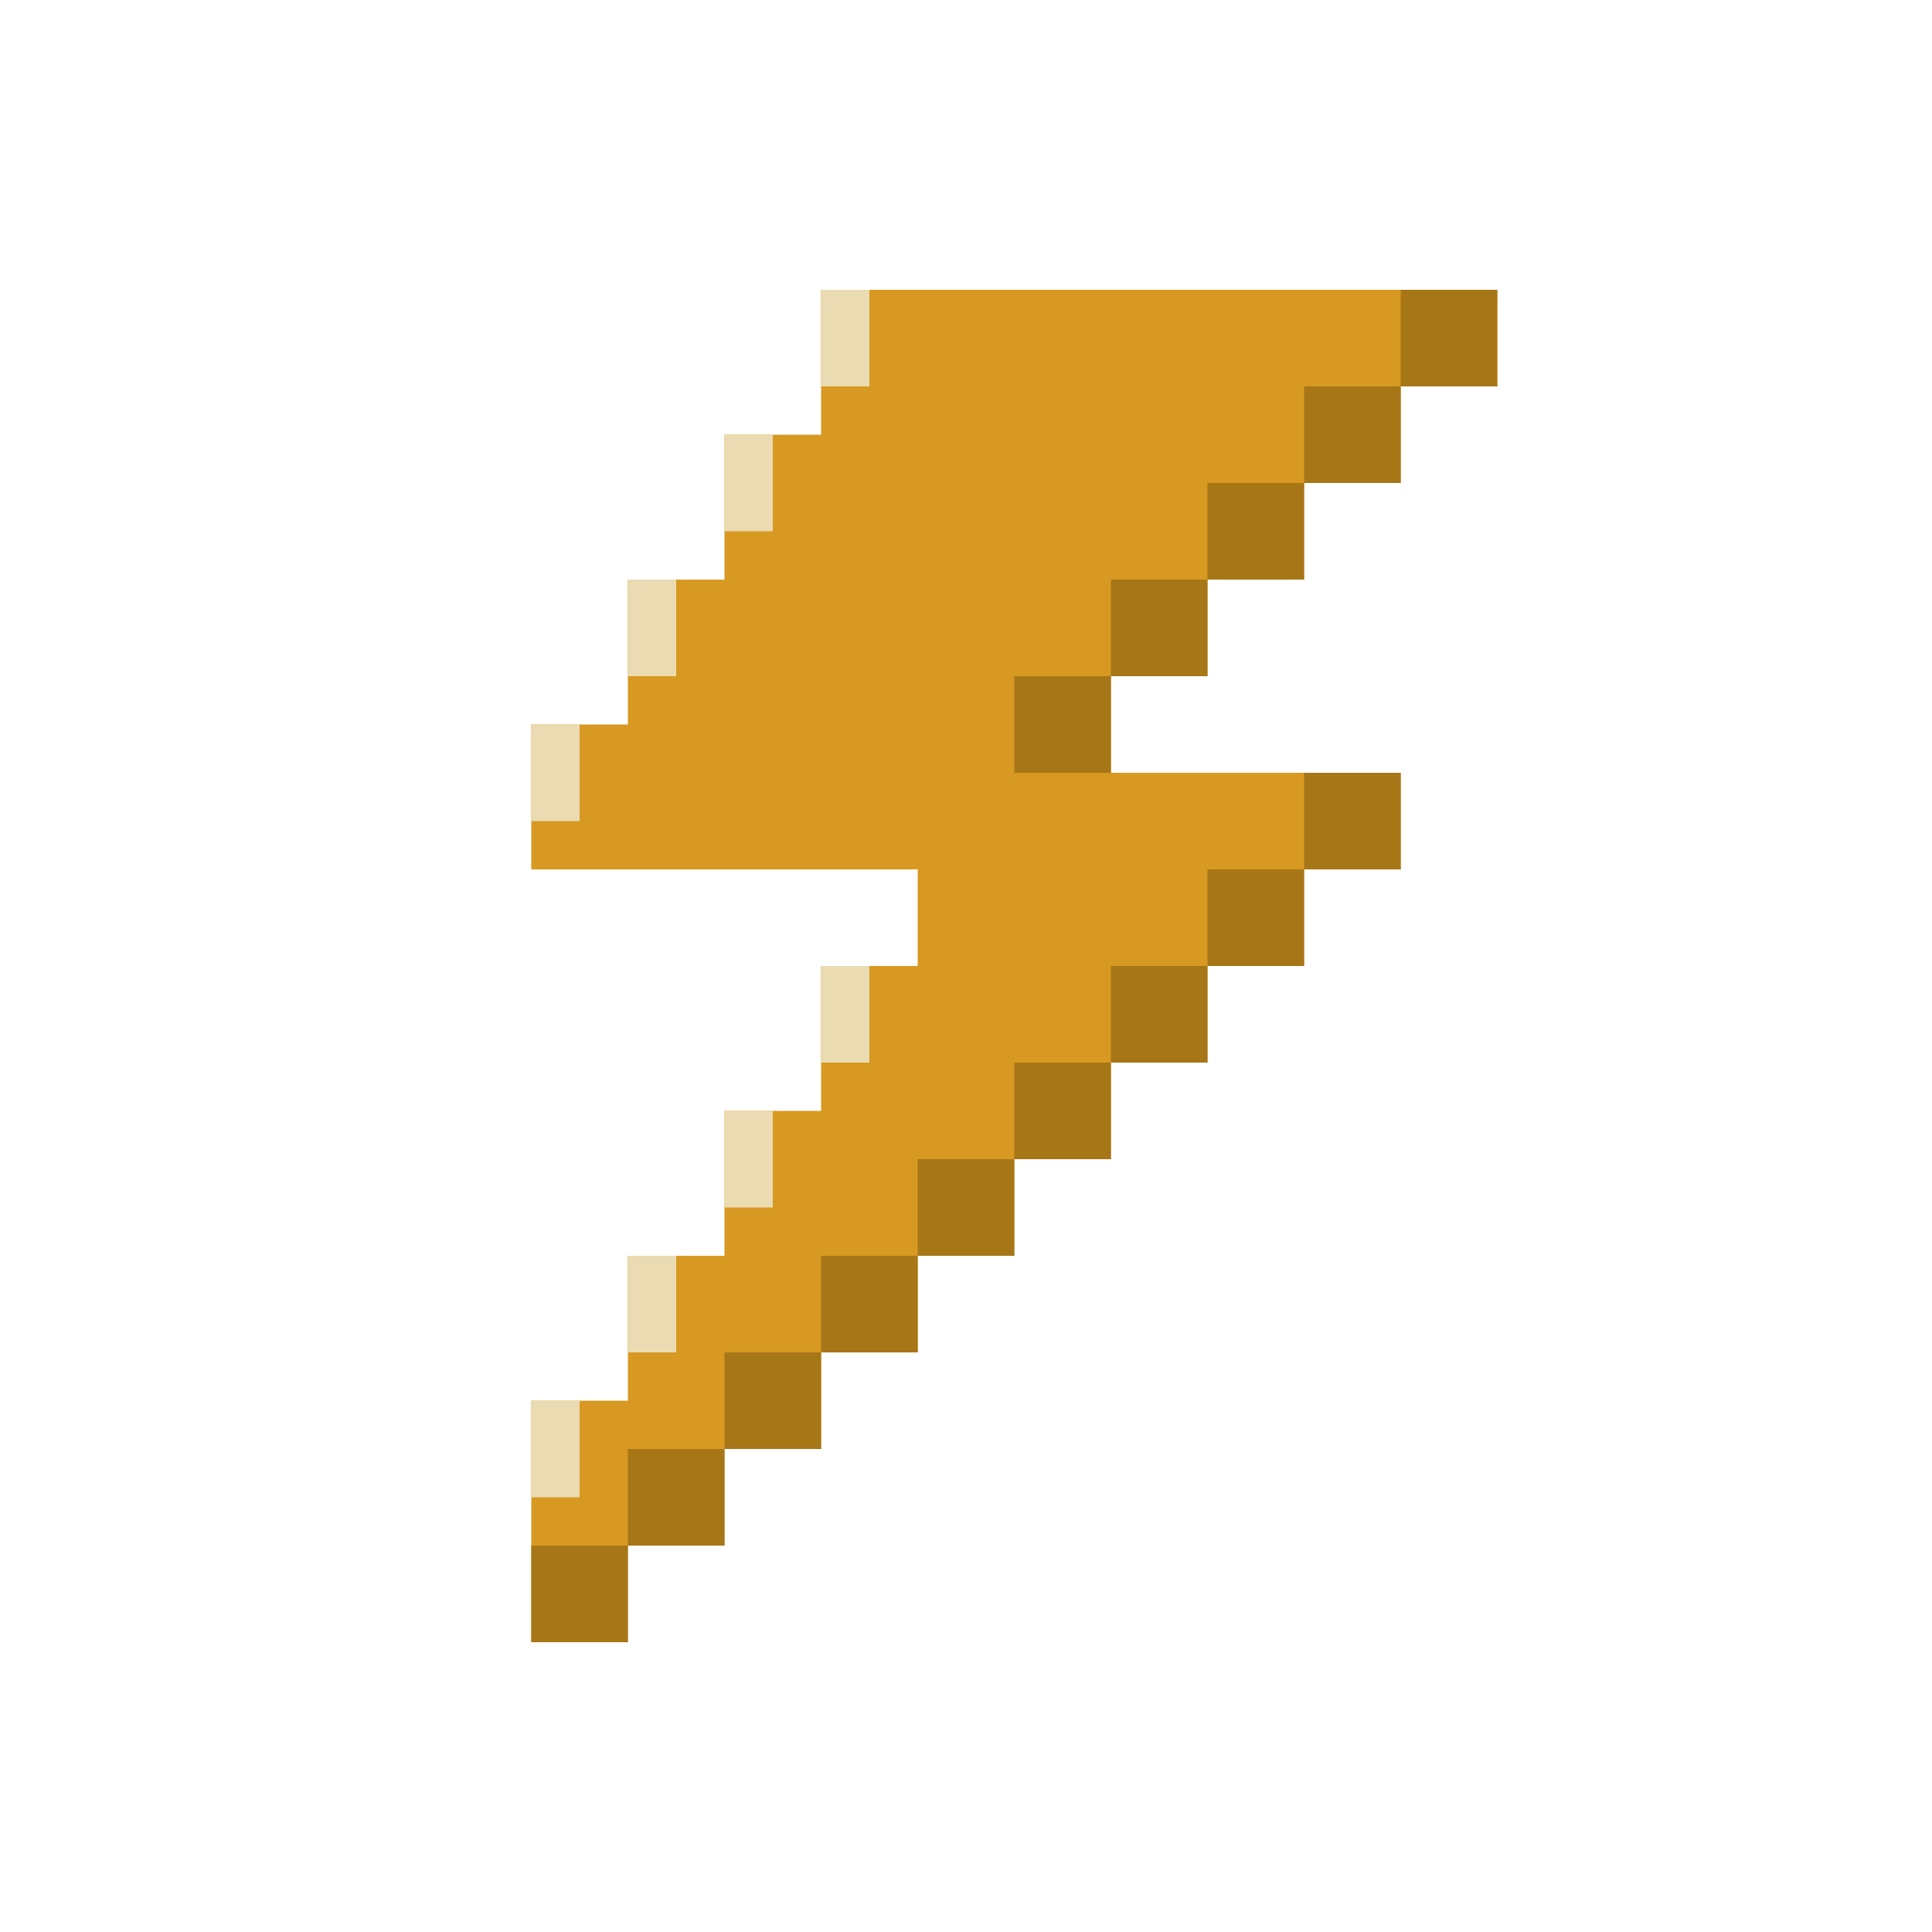
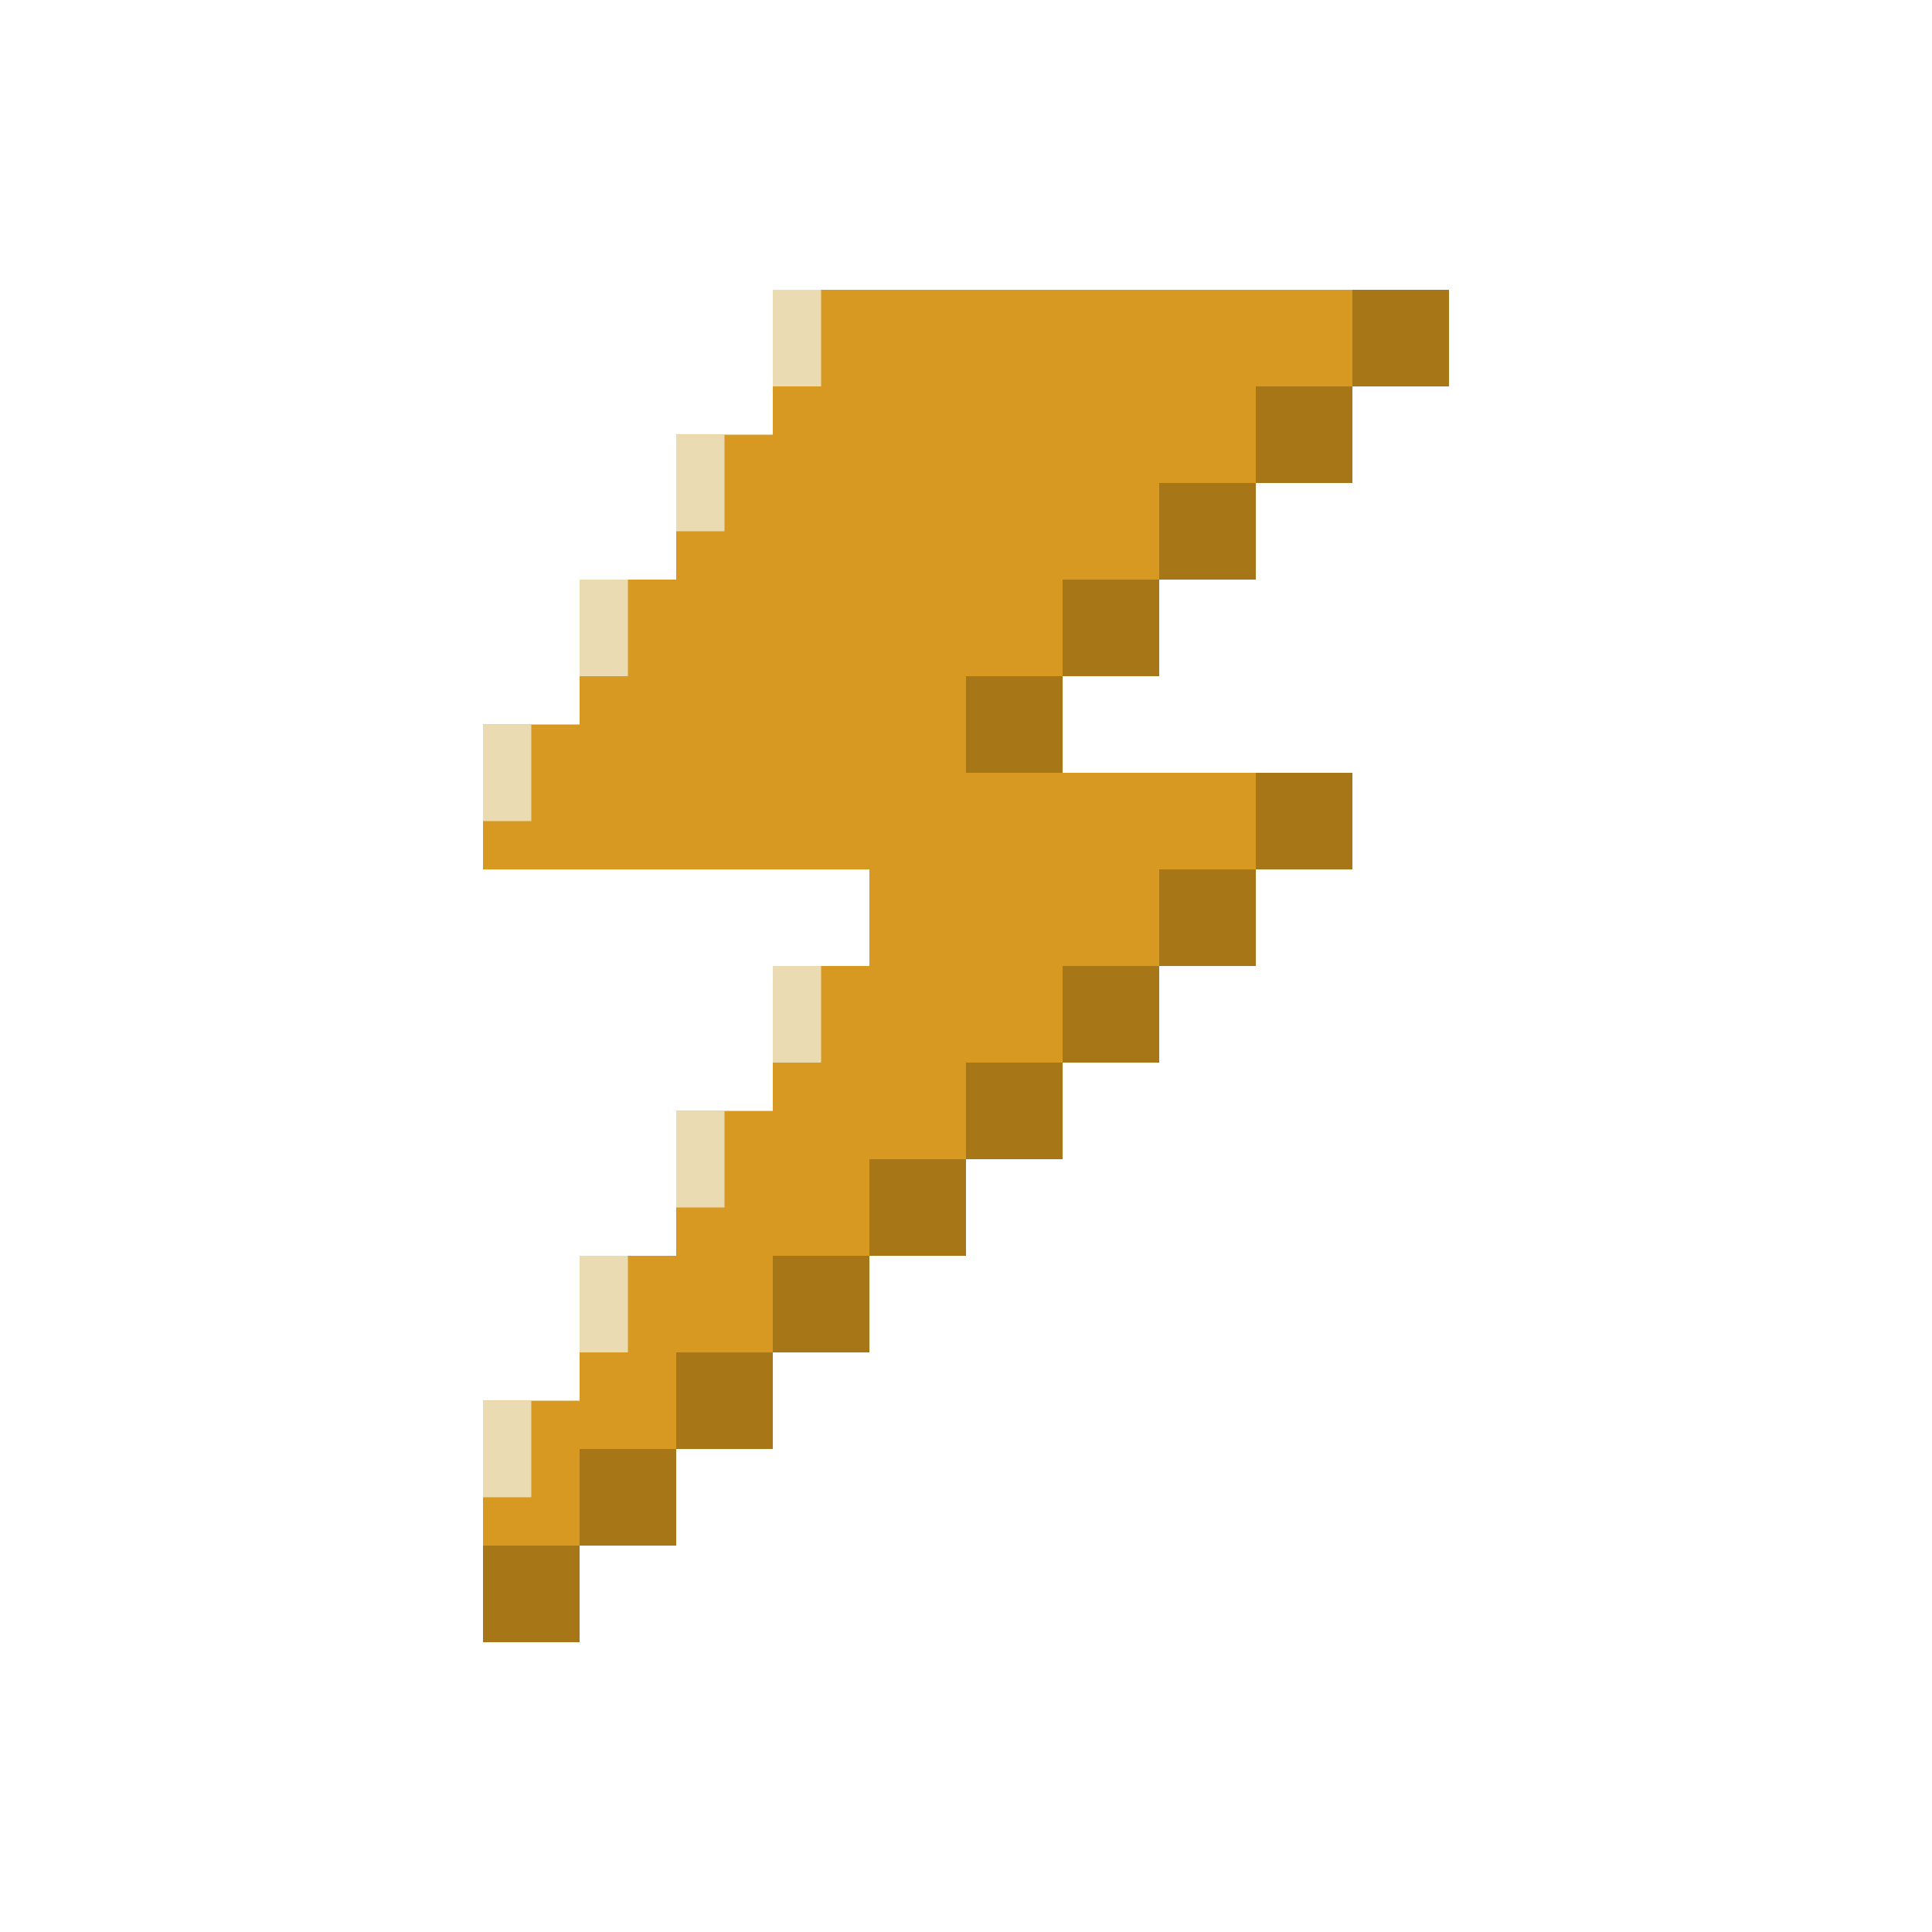
<svg xmlns="http://www.w3.org/2000/svg" width="200mm" height="200mm" viewBox="0 0 200 200" version="1.1" id="svg1">
  <defs id="defs1" />
  <g id="layer1">
-     <path style="fill:#d79921;stroke-width:1.5;fill-opacity:1" d="m 85,30 v 15 h -10 v 15 h -10 v 15 H 55 l -10e-7,15 H 95 L 95,100 h -10 v 15 h -10 v 15 h -10 v 15 H 55 l -10e-7,25 h 10 v -10 h 10 l -2e-6,-10 h 10 l -2e-6,-10 h 10 l -1e-6,-10 H 105 v -10 h 10 v -10 h 10 v -10 h 10 v -10 l 10,10e-7 v -10 l -30,-10e-7 v -10 h 10 V 60 l 10,10e-7 V 50 l 10,10e-7 V 40 l 10,10e-7 v 0 -10 z" id="path2" />
-     <rect style="fill:#a67617;fill-opacity:1;stroke:none;stroke-width:5.6;stroke-linecap:square" id="rect1" width="10" height="10" x="125" y="90" />
-     <rect style="fill:#ebdbb2;fill-opacity:1;stroke:none;stroke-width:3.96;stroke-linecap:square" id="rect2" width="5" height="10" x="85" y="30" />
-     <rect style="fill:#ebdbb2;fill-opacity:1;stroke:none;stroke-width:3.96;stroke-linecap:square" id="rect3" width="5" height="10" x="75" y="45" />
-     <rect style="fill:#ebdbb2;fill-opacity:1;stroke:none;stroke-width:3.96;stroke-linecap:square" id="rect4" width="5" height="10" x="65" y="60" />
-     <rect style="fill:#a67617;fill-opacity:1;stroke:none;stroke-width:5.6;stroke-linecap:square" id="rect5" width="10" height="10" x="135" y="80" />
-     <rect style="fill:#a67617;fill-opacity:1;stroke:none;stroke-width:5.6;stroke-linecap:square" id="rect6" width="10" height="10" x="115" y="100" />
-     <rect style="fill:#a67617;fill-opacity:1;stroke:none;stroke-width:5.6;stroke-linecap:square" id="rect7" width="10" height="10" x="105" y="110" />
-     <rect style="fill:#a67617;fill-opacity:1;stroke:none;stroke-width:5.6;stroke-linecap:square" id="rect8" width="10" height="10" x="95" y="120" />
-     <rect style="fill:#a67617;fill-opacity:1;stroke:none;stroke-width:5.6;stroke-linecap:square" id="rect9" width="10" height="10" x="85" y="130" />
-     <rect style="fill:#a67617;fill-opacity:1;stroke:none;stroke-width:5.6;stroke-linecap:square" id="rect10" width="10" height="10" x="75" y="140" />
-     <rect style="fill:#a67617;fill-opacity:1;stroke:none;stroke-width:5.6;stroke-linecap:square" id="rect11" width="10" height="10" x="65" y="150" />
-     <rect style="fill:#a67617;fill-opacity:1;stroke:none;stroke-width:5.6;stroke-linecap:square" id="rect12" width="10" height="10" x="55" y="160" />
-     <rect style="fill:#a67617;fill-opacity:1;stroke:none;stroke-width:5.6;stroke-linecap:square" id="rect13" width="10" height="10" x="105" y="70" />
-     <rect style="fill:#a67617;fill-opacity:1;stroke:none;stroke-width:5.6;stroke-linecap:square" id="rect14" width="10" height="10" x="115" y="60" />
-     <rect style="fill:#a67617;fill-opacity:1;stroke:none;stroke-width:5.6;stroke-linecap:square" id="rect15" width="10" height="10" x="125" y="50" />
-     <rect style="fill:#a67617;fill-opacity:1;stroke:none;stroke-width:5.6;stroke-linecap:square" id="rect16" width="10" height="10" x="135" y="40" />
-     <rect style="fill:#a67617;fill-opacity:1;stroke:none;stroke-width:5.6;stroke-linecap:square" id="rect17" width="10" height="10" x="145" y="30" />
-     <rect style="fill:#ebdbb2;fill-opacity:1;stroke:none;stroke-width:3.96;stroke-linecap:square" id="rect18" width="5" height="10" x="55" y="75" />
-     <rect style="fill:#ebdbb2;fill-opacity:1;stroke:none;stroke-width:3.96;stroke-linecap:square" id="rect19" width="5" height="10" x="85" y="100" />
-     <rect style="fill:#ebdbb2;fill-opacity:1;stroke:none;stroke-width:3.96;stroke-linecap:square" id="rect20" width="5" height="10" x="75" y="115" />
-     <rect style="fill:#ebdbb2;fill-opacity:1;stroke:none;stroke-width:3.96;stroke-linecap:square" id="rect21" width="5" height="10" x="65" y="130" />
-     <rect style="fill:#ebdbb2;fill-opacity:1;stroke:none;stroke-width:3.96;stroke-linecap:square" id="rect22" width="5" height="10" x="55" y="145" />
+     <g id="g23" transform="translate(-4.999999)">
+       <path style="fill:#d79921;fill-opacity:1;stroke-width:1.5" d="m 85,30 v 15 h -10 v 15 h -10 v 15 H 55 l -10e-7,15 H 95 L 95,100 h -10 v 15 h -10 v 15 h -10 v 15 H 55 l -10e-7,25 h 10 v -10 h 10 l -2e-6,-10 h 10 l -2e-6,-10 h 10 l -1e-6,-10 H 105 v -10 h 10 v -10 h 10 v -10 h 10 v -10 l 10,10e-7 v -10 l -30,-10e-7 v -10 h 10 V 60 l 10,10e-7 V 50 l 10,10e-7 V 40 l 10,10e-7 v 0 -10 z" id="path2" />
+       <rect style="fill:#a67617;fill-opacity:1;stroke:none;stroke-width:5.6;stroke-linecap:square" id="rect1" width="10" height="10" x="125" y="90" />
+       <rect style="fill:#ebdbb2;fill-opacity:1;stroke:none;stroke-width:3.96;stroke-linecap:square" id="rect2" width="5" height="10" x="85" y="30" />
+       <rect style="fill:#ebdbb2;fill-opacity:1;stroke:none;stroke-width:3.96;stroke-linecap:square" id="rect3" width="5" height="10" x="75" y="45" />
+       <rect style="fill:#ebdbb2;fill-opacity:1;stroke:none;stroke-width:3.96;stroke-linecap:square" id="rect4" width="5" height="10" x="65" y="60" />
+       <rect style="fill:#a67617;fill-opacity:1;stroke:none;stroke-width:5.6;stroke-linecap:square" id="rect5" width="10" height="10" x="135" y="80" />
+       <rect style="fill:#a67617;fill-opacity:1;stroke:none;stroke-width:5.6;stroke-linecap:square" id="rect6" width="10" height="10" x="115" y="100" />
+       <rect style="fill:#a67617;fill-opacity:1;stroke:none;stroke-width:5.6;stroke-linecap:square" id="rect7" width="10" height="10" x="105" y="110" />
+       <rect style="fill:#a67617;fill-opacity:1;stroke:none;stroke-width:5.6;stroke-linecap:square" id="rect8" width="10" height="10" x="95" y="120" />
+       <rect style="fill:#a67617;fill-opacity:1;stroke:none;stroke-width:5.6;stroke-linecap:square" id="rect9" width="10" height="10" x="85" y="130" />
+       <rect style="fill:#a67617;fill-opacity:1;stroke:none;stroke-width:5.6;stroke-linecap:square" id="rect10" width="10" height="10" x="75" y="140" />
+       <rect style="fill:#a67617;fill-opacity:1;stroke:none;stroke-width:5.6;stroke-linecap:square" id="rect11" width="10" height="10" x="65" y="150" />
+       <rect style="fill:#a67617;fill-opacity:1;stroke:none;stroke-width:5.6;stroke-linecap:square" id="rect12" width="10" height="10" x="55" y="160" />
+       <rect style="fill:#a67617;fill-opacity:1;stroke:none;stroke-width:5.6;stroke-linecap:square" id="rect13" width="10" height="10" x="105" y="70" />
+       <rect style="fill:#a67617;fill-opacity:1;stroke:none;stroke-width:5.6;stroke-linecap:square" id="rect14" width="10" height="10" x="115" y="60" />
+       <rect style="fill:#a67617;fill-opacity:1;stroke:none;stroke-width:5.6;stroke-linecap:square" id="rect15" width="10" height="10" x="125" y="50" />
+       <rect style="fill:#a67617;fill-opacity:1;stroke:none;stroke-width:5.6;stroke-linecap:square" id="rect16" width="10" height="10" x="135" y="40" />
+       <rect style="fill:#a67617;fill-opacity:1;stroke:none;stroke-width:5.6;stroke-linecap:square" id="rect17" width="10" height="10" x="145" y="30" />
+       <rect style="fill:#ebdbb2;fill-opacity:1;stroke:none;stroke-width:3.96;stroke-linecap:square" id="rect18" width="5" height="10" x="55" y="75" />
+       <rect style="fill:#ebdbb2;fill-opacity:1;stroke:none;stroke-width:3.96;stroke-linecap:square" id="rect19" width="5" height="10" x="85" y="100" />
+       <rect style="fill:#ebdbb2;fill-opacity:1;stroke:none;stroke-width:3.96;stroke-linecap:square" id="rect20" width="5" height="10" x="75" y="115" />
+       <rect style="fill:#ebdbb2;fill-opacity:1;stroke:none;stroke-width:3.96;stroke-linecap:square" id="rect21" width="5" height="10" x="65" y="130" />
+       <rect style="fill:#ebdbb2;fill-opacity:1;stroke:none;stroke-width:3.96;stroke-linecap:square" id="rect22" width="5" height="10" x="55" y="145" />
+     </g>
  </g>
</svg>
